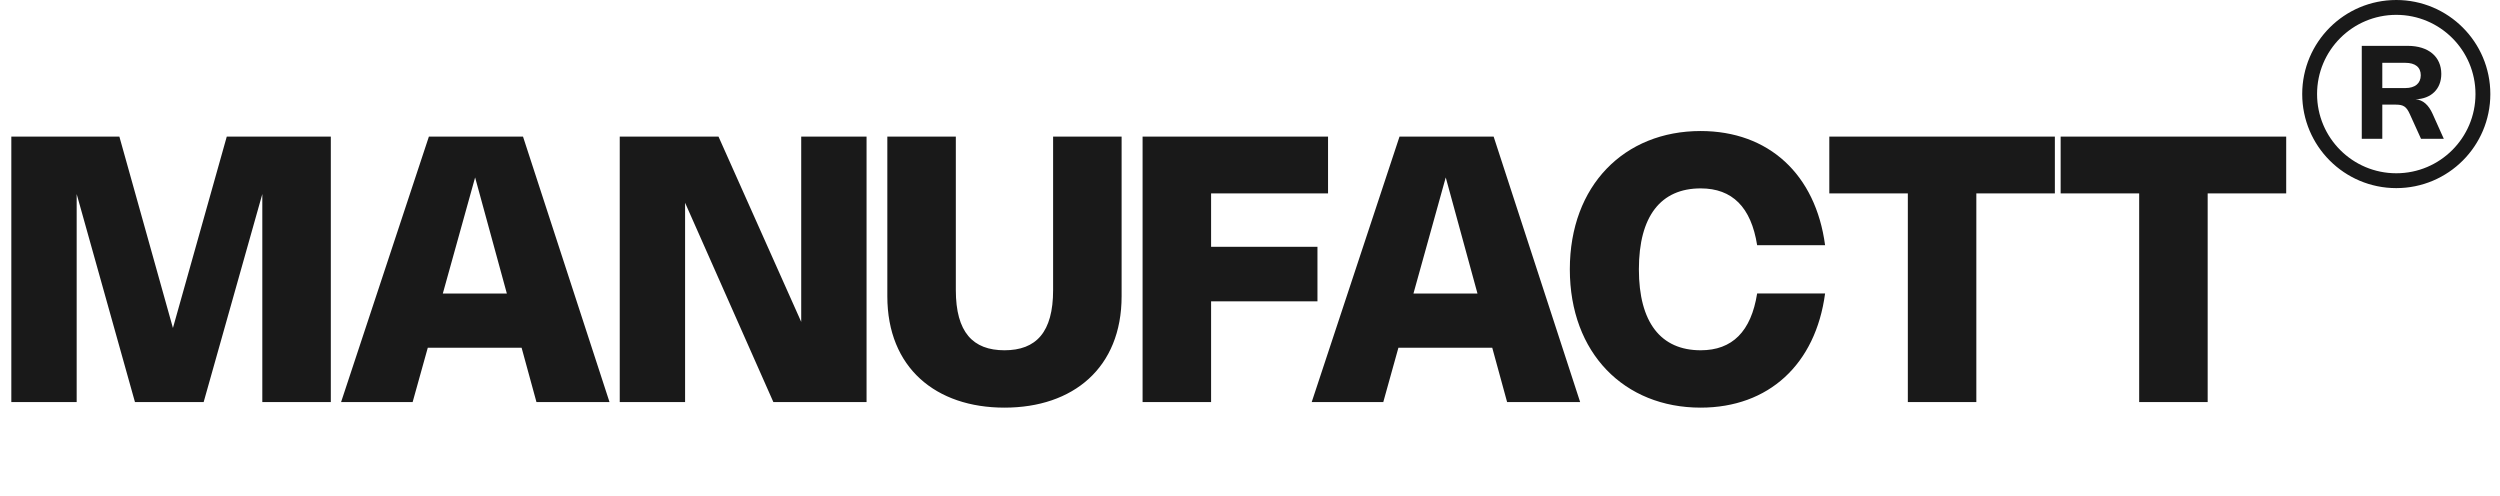
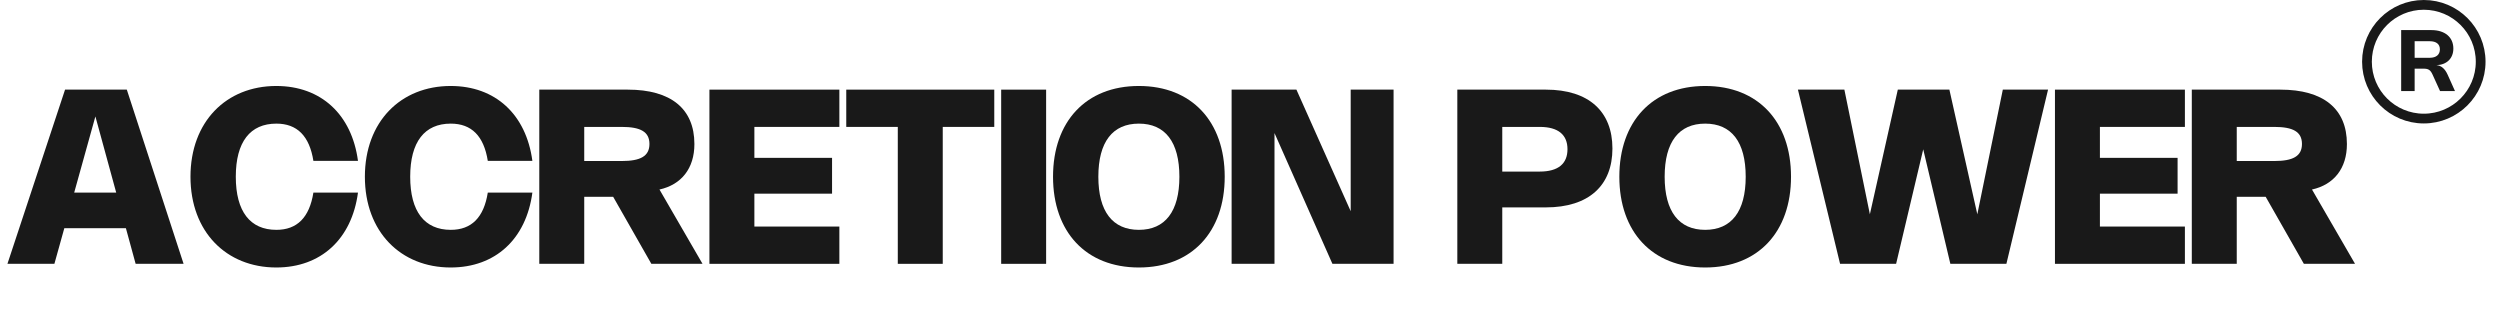
- <svg xmlns="http://www.w3.org/2000/svg" width="202" height="40" viewBox="0 0 202 40" fill="none">
-   <path d="M18.323 11.037H26.73V32.487H21.195V15.679L16.455 32.487H10.905L6.195 15.679V32.487H0.915V11.037H9.645L13.973 26.502L18.323 11.037ZM33.341 32.487H27.559L34.654 11.037H42.259L49.249 32.487H43.346L42.146 28.099H34.564L33.341 32.487ZM35.779 23.719H40.954L38.389 14.337L35.779 23.719ZM70.018 11.037V32.487H62.488L55.355 16.384V32.487H50.075V11.037H58.055L64.738 26.007V11.037H70.018ZM71.696 23.937V11.037H77.231V23.442C77.231 26.847 78.611 28.302 81.161 28.302C83.719 28.302 85.091 26.847 85.091 23.442V11.037H90.626V23.937C90.626 29.719 86.711 32.937 81.161 32.937C75.619 32.937 71.696 29.719 71.696 23.937ZM107.306 11.037V15.627H97.856V19.939H106.451V24.349H97.856V32.487H92.321V11.037H107.306ZM111.769 32.487H105.986L113.081 11.037H120.686L127.676 32.487H121.774L120.574 28.099H112.991L111.769 32.487ZM114.206 23.719H119.381L116.816 14.337L114.206 23.719ZM132.422 21.762C132.422 26.052 134.192 28.302 137.417 28.302C139.967 28.302 141.49 26.787 141.977 23.712H147.467C146.702 29.442 142.907 32.937 137.41 32.937C131.252 32.937 126.842 28.542 126.842 21.762C126.842 14.982 131.252 10.587 137.41 10.587C142.907 10.587 146.702 14.082 147.467 19.812H141.977C141.49 16.737 139.967 15.222 137.417 15.222C134.192 15.222 132.422 17.464 132.422 21.762ZM166.033 11.037V15.627H159.688V32.487H154.153V15.627H147.808V11.037H166.033ZM184.725 11.037V15.627H178.38V32.487H172.845V15.627H166.5V11.037H184.725Z" fill="#191919" />
-   <circle cx="193.619" cy="7.6" r="7" stroke="#191919" stroke-width="1.2" />
-   <path d="M192.49 11.216H190.831V3.705H194.546C196.231 3.705 197.257 4.59 197.257 5.976C197.257 7.189 196.441 7.984 195.176 8.024C195.769 8.066 196.228 8.47 196.556 9.205L197.459 11.216H195.619L194.708 9.21C194.441 8.617 194.199 8.454 193.58 8.454H192.49V11.216ZM192.49 7.115H194.354C195.139 7.115 195.598 6.735 195.598 6.078C195.598 5.433 195.152 5.076 194.351 5.076H192.49V7.115Z" fill="#191919" />
+ <svg xmlns="http://www.w3.org/2000/svg" width="307.838" height="40" viewBox="0 0 307.838 40" role="img" aria-labelledby="logo-title">
+   <g fill="#191919" color="#191919" fill-rule="evenodd">
+     <path transform="translate(-26.6437 0)" d="M33.341 32.487H27.559L34.654 11.037H42.259L49.249 32.487H43.346L42.146 28.099H34.564L33.341 32.487ZM35.779 23.719H40.954L38.389 14.337L35.779 23.719Z" />
+     <path transform="translate(-103.387 0)" d="M132.422 21.762C132.422 26.052 134.192 28.302 137.417 28.302C139.967 28.302 141.49 26.787 141.977 23.712H147.467C146.702 29.442 142.907 32.937 137.41 32.937C131.252 32.937 126.842 28.542 126.842 21.762C126.842 14.982 131.252 10.587 137.41 10.587C142.907 10.587 146.702 14.082 147.467 19.812H141.977C141.49 16.737 139.967 15.222 137.417 15.222C134.192 15.222 132.422 17.464 132.422 21.762Z" />
+     <path transform="translate(-81.912 0)" d="M132.422 21.762C132.422 26.052 134.192 28.302 137.417 28.302C139.967 28.302 141.49 26.787 141.977 23.712H147.467C146.702 29.442 142.907 32.937 137.41 32.937C131.252 32.937 126.842 28.542 126.842 21.762C126.842 14.982 131.252 10.587 137.41 10.587C142.907 10.587 146.702 14.082 147.467 19.812H141.977C141.49 16.737 139.967 15.222 137.417 15.222C134.192 15.222 132.422 17.464 132.422 21.762Z" />
+     <path transform="translate(66.405 0)" d="M0 11.037H10.9C16.2 11.037 19.1 13.387 19.1 17.737C19.1 20.737 17.5 22.737 14.8 23.337L20.1 32.487H13.8L9.1 24.237H5.535V32.487H0ZM5.535 15.627V19.827H10.15C12.45 19.827 13.565 19.237 13.565 17.727C13.565 16.217 12.45 15.627 10.15 15.627Z" />
+     <path transform="translate(87.355 0)" d="M0 11.037H16V15.627H5.535V19.437H15.1V23.847H5.535V27.897H16V32.487H0Z" />
+     <path transform="translate(-43.603 0)" d="M166.033 11.037V15.627H159.688V32.487H154.153V15.627H147.808V11.037H166.033Z" />
+     <path transform="translate(123.28 0)" d="M0 11.037H5.535V32.487H0Z" />
+     <path transform="translate(129.665 0)" d="M10.57 10.587C17.1 10.587 21.14 14.982 21.14 21.762C21.14 28.542 17.1 32.937 10.57 32.937C4.04 32.937 0 28.542 0 21.762C0 14.982 4.04 10.587 10.57 10.587ZM10.57 15.222C7.345 15.222 5.58 17.464 5.58 21.762C5.58 26.052 7.345 28.302 10.57 28.302C13.795 28.302 15.56 26.052 15.56 21.762C15.56 17.464 13.795 15.222 10.57 15.222Z" />
+     <path transform="translate(101.5798 0)" d="M70.018 11.037V32.487H62.488L55.355 16.384V32.487H50.075V11.037H58.055L64.738 26.007V11.037H70.018Z" />
+     <path transform="translate(179.4475 0)" d="M0 11.037H10.9C16.2 11.037 19.1 13.737 19.1 18.287C19.1 22.837 16.2 25.537 10.9 25.537H5.535V32.487H0ZM5.535 15.627V21.127H10.15C12.45 21.127 13.565 20.137 13.565 18.377C13.565 16.617 12.45 15.627 10.15 15.627Z" />
+     <path transform="translate(199.3975 0)" d="M10.57 10.587C17.1 10.587 21.14 14.982 21.14 21.762C21.14 28.542 17.1 32.937 10.57 32.937C4.04 32.937 0 28.542 0 21.762C0 14.982 4.04 10.587 10.57 10.587ZM10.57 15.222C7.345 15.222 5.58 17.464 5.58 21.762C5.58 26.052 7.345 28.302 10.57 28.302C13.795 28.302 15.56 26.052 15.56 21.762C15.56 17.464 13.795 15.222 10.57 15.222Z" />
+     <path transform="translate(221.3875 0)" d="M0 11.037H5.72L8.86 26.387L12.3 11.037H18.65L22.09 26.387L25.23 11.037H30.8L25.67 32.487H18.77L15.43 18.387L12.09 32.487H5.19Z" />
+     <path transform="translate(253.0375 0)" d="M0 11.037H16V15.627H5.535V19.437H15.1V23.847H5.535V27.897H16V32.487H0Z" />
+     <path transform="translate(269.8875 0)" d="M0 11.037H10.9C16.2 11.037 19.1 13.387 19.1 17.737C19.1 20.737 17.5 22.737 14.8 23.337L20.1 32.487H13.8L9.1 24.237H5.535V32.487H0ZM5.535 15.627V19.827H10.15C12.45 19.827 13.565 19.237 13.565 17.727C13.565 16.217 12.45 15.627 10.15 15.627Z" />
+     <g transform="translate(104.8375 0)">
+       <circle fill="none" cx="193.619" cy="7.6" r="7" stroke="currentColor" stroke-width="1.2" />
+       <path d="M192.49 11.216H190.831V3.705H194.546C196.231 3.705 197.257 4.59 197.257 5.976C197.257 7.189 196.441 7.984 195.176 8.024C195.769 8.066 196.228 8.47 196.556 9.205L197.459 11.216H195.619L194.708 9.21C194.441 8.617 194.199 8.454 193.58 8.454H192.49V11.216ZM192.49 7.115H194.354C195.139 7.115 195.598 6.735 195.598 6.078C195.598 5.433 195.152 5.076 194.351 5.076H192.49V7.115Z" />
+     </g>
+   </g>
</svg>
